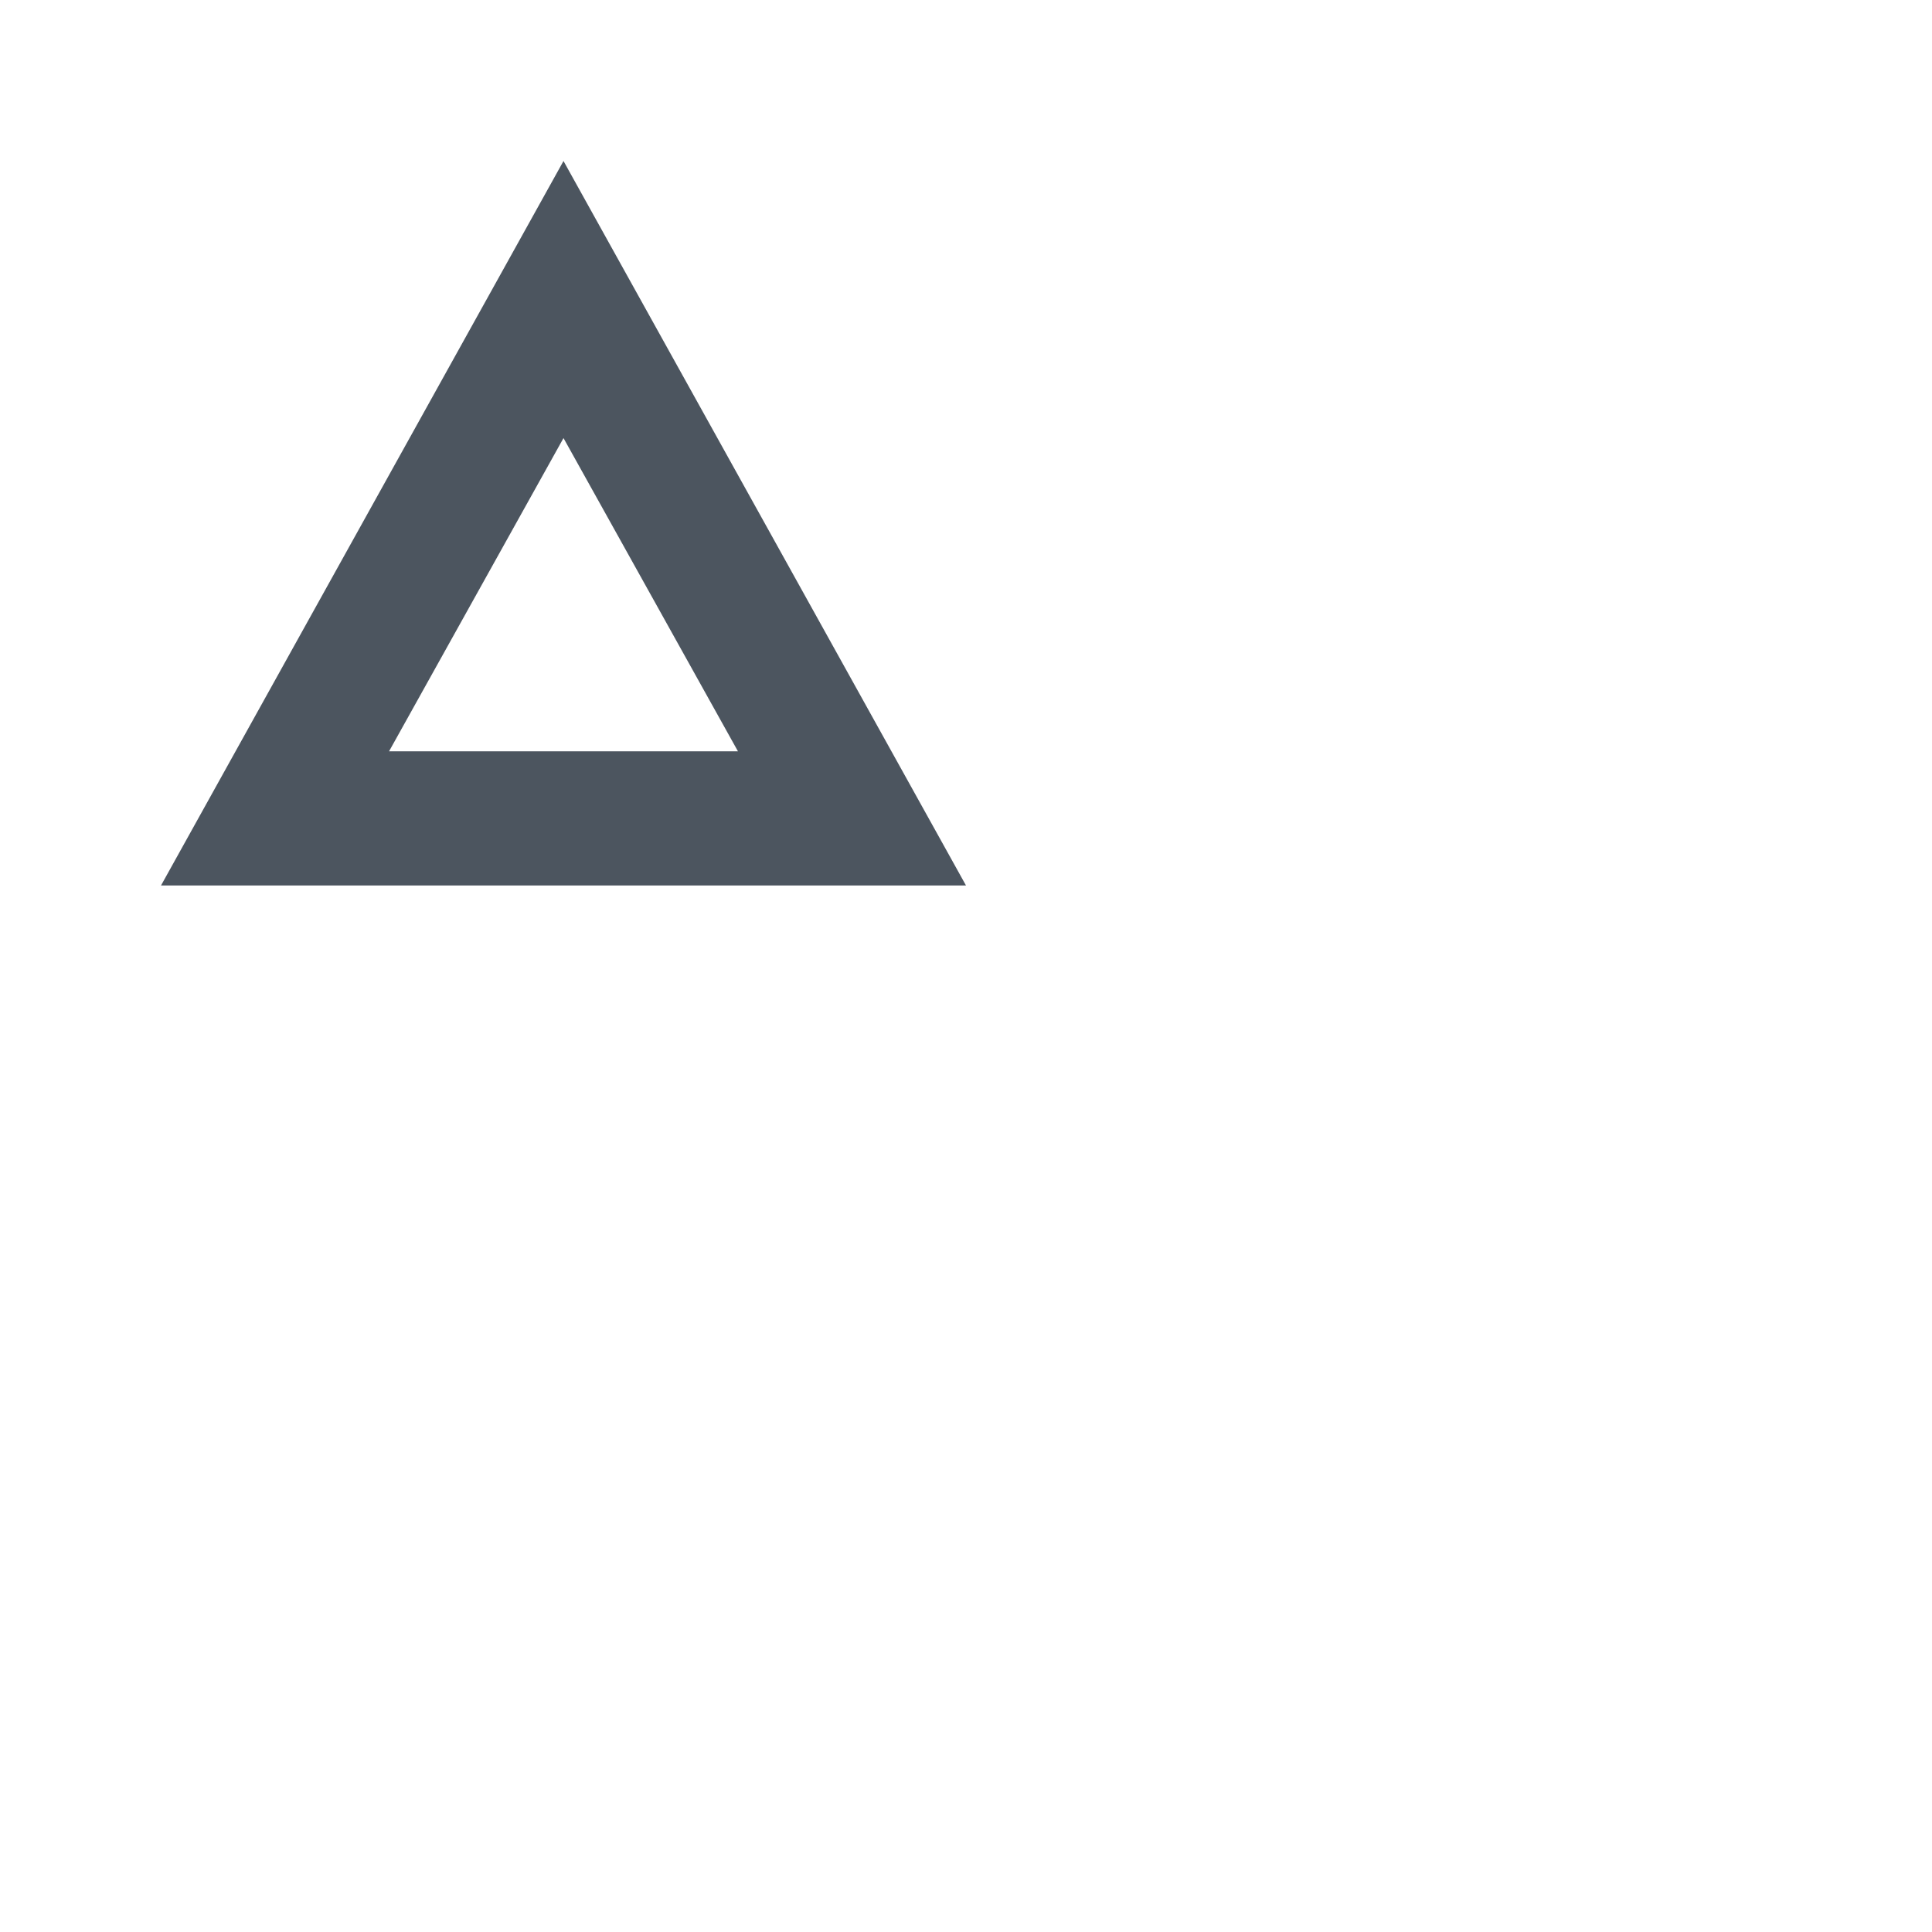
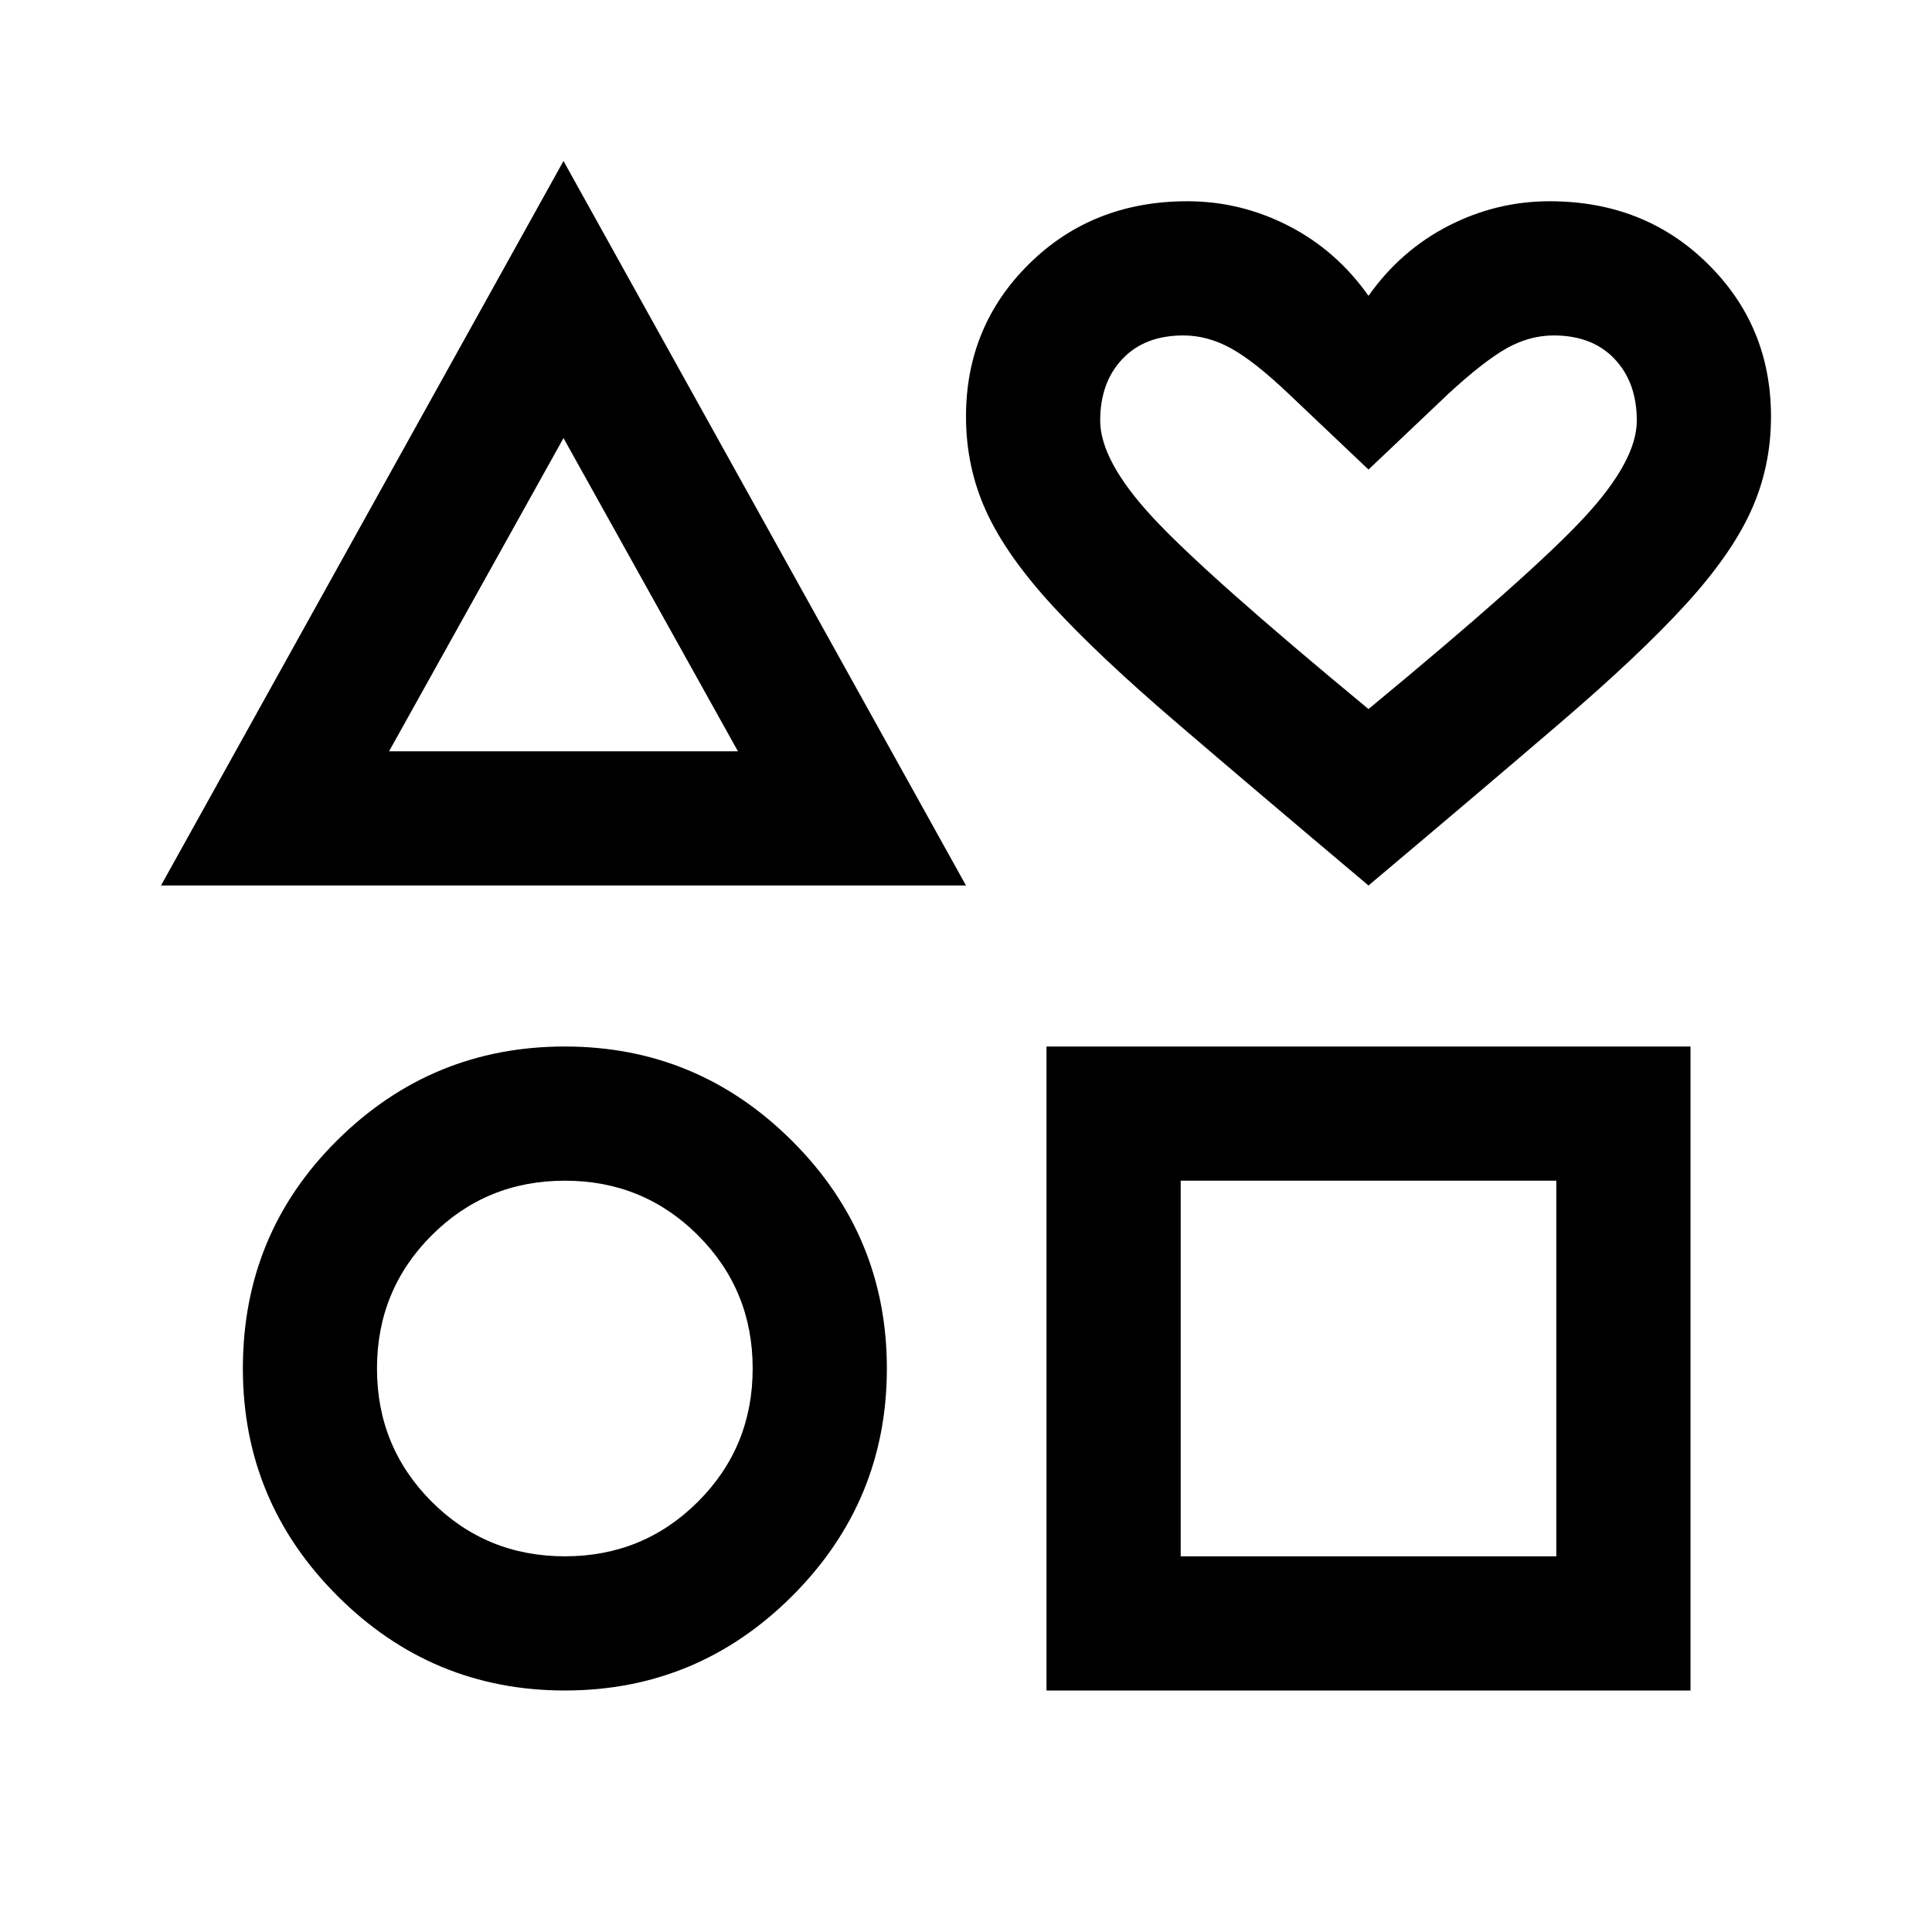
<svg xmlns="http://www.w3.org/2000/svg" width="1em" height="1em" viewBox="0 0 24 24" fill="none">
-   <g id="topic_400_24px">
-     <mask id="mask0_61015_26961" style="mask-type:alpha" maskUnits="userSpaceOnUse" x="0" y="0" width="1em" height="1em">
-       <rect id="Bounding box" width="1em" height="1em" fill="#D9D9D9" />
-     </mask>
-     <g mask="url(#mask0_61015_26961)">
-       <path id="interests" d="M2 11L7 2L12 11H2ZM4.192 19.825C3.408 19.042 3.017 18.1 3.017 17C3.017 15.883 3.408 14.938 4.192 14.162C4.975 13.387 5.917 13 7.017 13C8.117 13 9.058 13.392 9.842 14.175C10.625 14.958 11.017 15.9 11.017 17C11.017 18.1 10.625 19.042 9.842 19.825C9.058 20.608 8.117 21 7.017 21C5.917 21 4.975 20.608 4.192 19.825ZM8.671 18.654C9.124 18.201 9.35 17.65 9.35 17C9.35 16.35 9.124 15.799 8.671 15.346C8.218 14.893 7.667 14.667 7.017 14.667C6.367 14.667 5.815 14.893 5.362 15.346C4.91 15.799 4.683 16.35 4.683 17C4.683 17.65 4.91 18.201 5.362 18.654C5.815 19.107 6.367 19.333 7.017 19.333C7.667 19.333 8.218 19.107 8.671 18.654ZM4.833 9.333H9.167L7 5.442L4.833 9.333ZM13 21V13H21V21H13ZM14.667 19.333H19.333V14.667H14.667V19.333ZM17 11C16.05 10.2 15.254 9.525 14.613 8.975C13.971 8.425 13.458 7.942 13.075 7.525C12.692 7.108 12.417 6.717 12.25 6.35C12.083 5.983 12 5.592 12 5.175C12 4.425 12.262 3.792 12.787 3.275C13.312 2.758 13.967 2.5 14.75 2.5C15.189 2.5 15.607 2.601 16.004 2.804C16.401 3.007 16.733 3.297 17 3.675C17.267 3.297 17.599 3.007 17.996 2.804C18.393 2.601 18.811 2.5 19.25 2.5C20.033 2.5 20.688 2.758 21.212 3.275C21.738 3.792 22 4.425 22 5.175C22 5.592 21.917 5.983 21.75 6.35C21.583 6.717 21.308 7.108 20.925 7.525C20.542 7.942 20.029 8.425 19.387 8.975C18.746 9.525 17.95 10.2 17 11ZM17 8.808C18.345 7.697 19.236 6.906 19.675 6.433C20.114 5.961 20.333 5.558 20.333 5.225C20.333 4.909 20.241 4.653 20.056 4.458C19.872 4.264 19.62 4.167 19.3 4.167C19.099 4.167 18.903 4.221 18.712 4.329C18.521 4.438 18.281 4.625 17.992 4.892L17 5.833L16.008 4.892C15.723 4.621 15.484 4.433 15.29 4.326C15.097 4.22 14.9 4.167 14.7 4.167C14.38 4.167 14.128 4.264 13.944 4.458C13.759 4.653 13.667 4.909 13.667 5.225C13.667 5.558 13.886 5.961 14.325 6.433C14.764 6.906 15.655 7.697 17 8.808Z" fill="#4C555F" />
-     </g>
-   </g>
+   <path d="M2 11L7 2L12 11H2ZM4.192 19.825C3.408 19.042 3.017 18.1 3.017 17C3.017 15.883 3.408 14.938 4.192 14.162C4.975 13.387 5.917 13 7.017 13C8.117 13 9.058 13.392 9.842 14.175C10.625 14.958 11.017 15.9 11.017 17C11.017 18.1 10.625 19.042 9.842 19.825C9.058 20.608 8.117 21 7.017 21C5.917 21 4.975 20.608 4.192 19.825ZM8.671 18.654C9.124 18.201 9.35 17.65 9.35 17C9.35 16.35 9.124 15.799 8.671 15.346C8.218 14.893 7.667 14.667 7.017 14.667C6.367 14.667 5.815 14.893 5.362 15.346C4.91 15.799 4.683 16.35 4.683 17C4.683 17.65 4.91 18.201 5.362 18.654C5.815 19.107 6.367 19.333 7.017 19.333C7.667 19.333 8.218 19.107 8.671 18.654ZM4.833 9.333H9.167L7 5.442L4.833 9.333ZM13 21V13H21V21H13ZM14.667 19.333H19.333V14.667H14.667V19.333ZM17 11C16.05 10.2 15.254 9.525 14.613 8.975C13.971 8.425 13.458 7.942 13.075 7.525C12.692 7.108 12.417 6.717 12.25 6.35C12.083 5.983 12 5.592 12 5.175C12 4.425 12.262 3.792 12.787 3.275C13.312 2.758 13.967 2.5 14.75 2.5C15.189 2.5 15.607 2.601 16.004 2.804C16.401 3.007 16.733 3.297 17 3.675C17.267 3.297 17.599 3.007 17.996 2.804C18.393 2.601 18.811 2.5 19.25 2.5C20.033 2.5 20.688 2.758 21.212 3.275C21.738 3.792 22 4.425 22 5.175C22 5.592 21.917 5.983 21.75 6.35C21.583 6.717 21.308 7.108 20.925 7.525C20.542 7.942 20.029 8.425 19.387 8.975C18.746 9.525 17.95 10.2 17 11ZM17 8.808C18.345 7.697 19.236 6.906 19.675 6.433C20.114 5.961 20.333 5.558 20.333 5.225C20.333 4.909 20.241 4.653 20.056 4.458C19.872 4.264 19.62 4.167 19.3 4.167C19.099 4.167 18.903 4.221 18.712 4.329C18.521 4.438 18.281 4.625 17.992 4.892L17 5.833L16.008 4.892C15.723 4.621 15.484 4.433 15.29 4.326C15.097 4.22 14.9 4.167 14.7 4.167C14.38 4.167 14.128 4.264 13.944 4.458C13.759 4.653 13.667 4.909 13.667 5.225C13.667 5.558 13.886 5.961 14.325 6.433C14.764 6.906 15.655 7.697 17 8.808Z" fill="currentColor" />
</svg>
